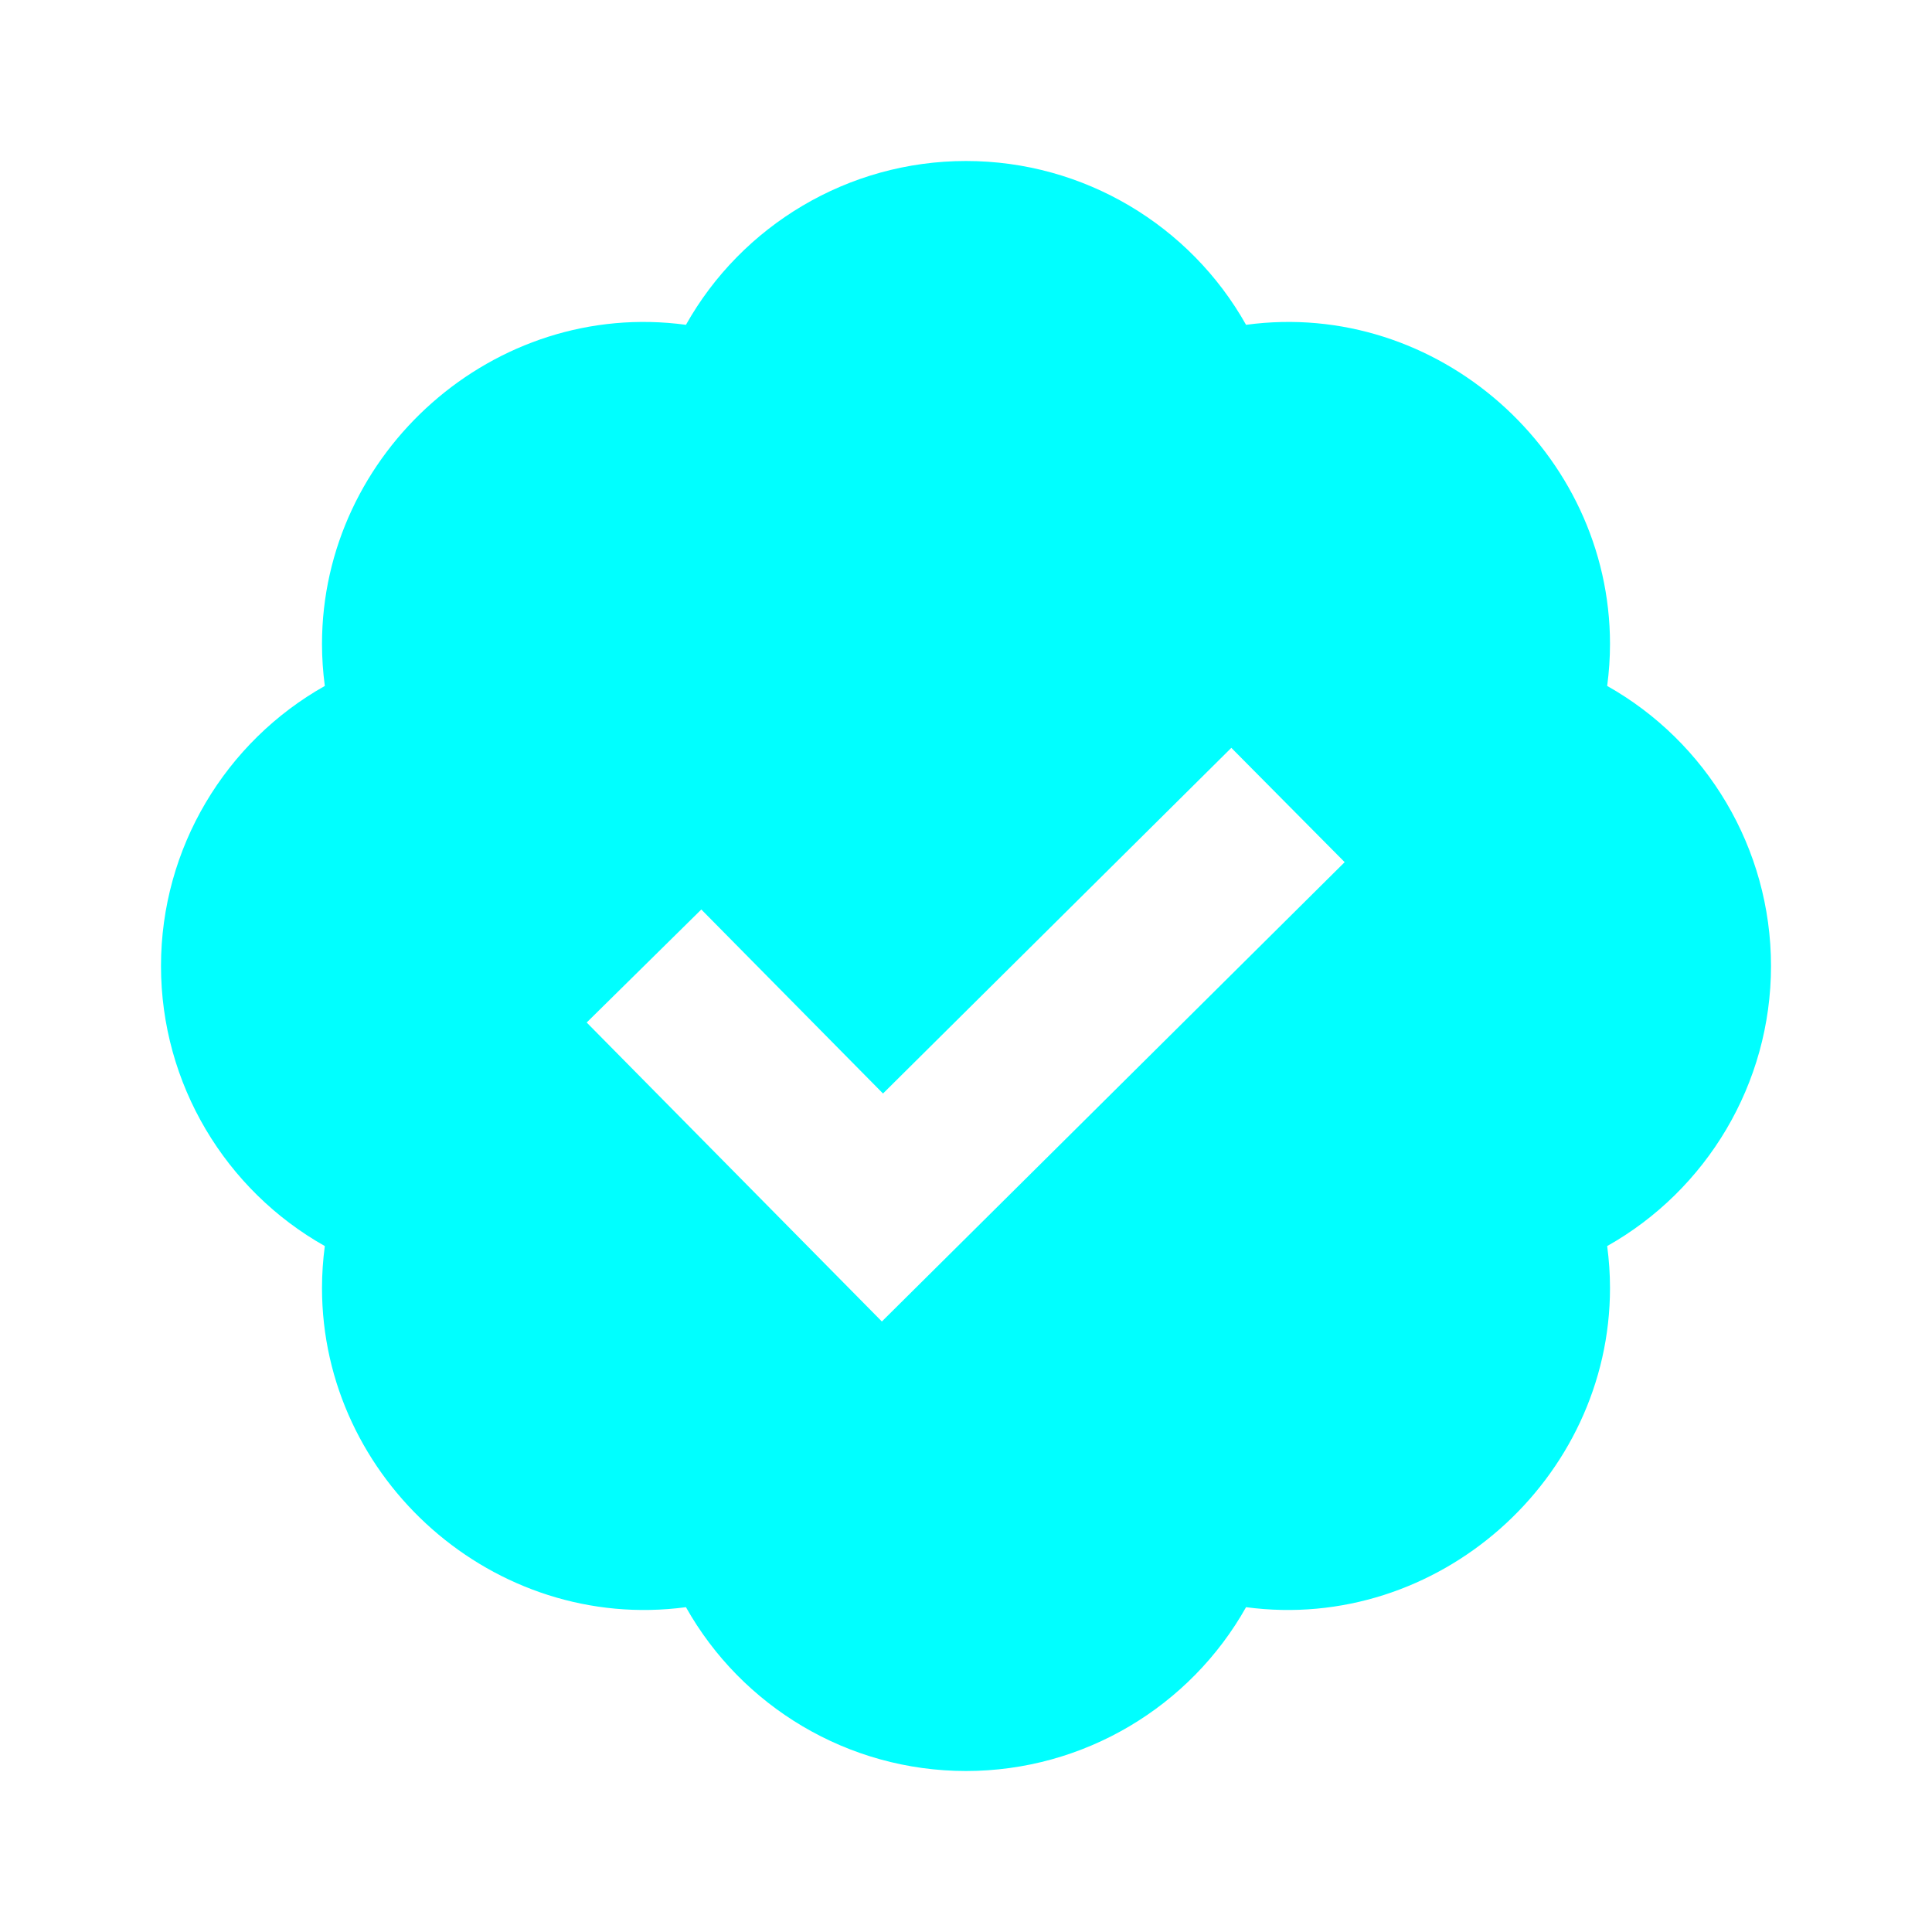
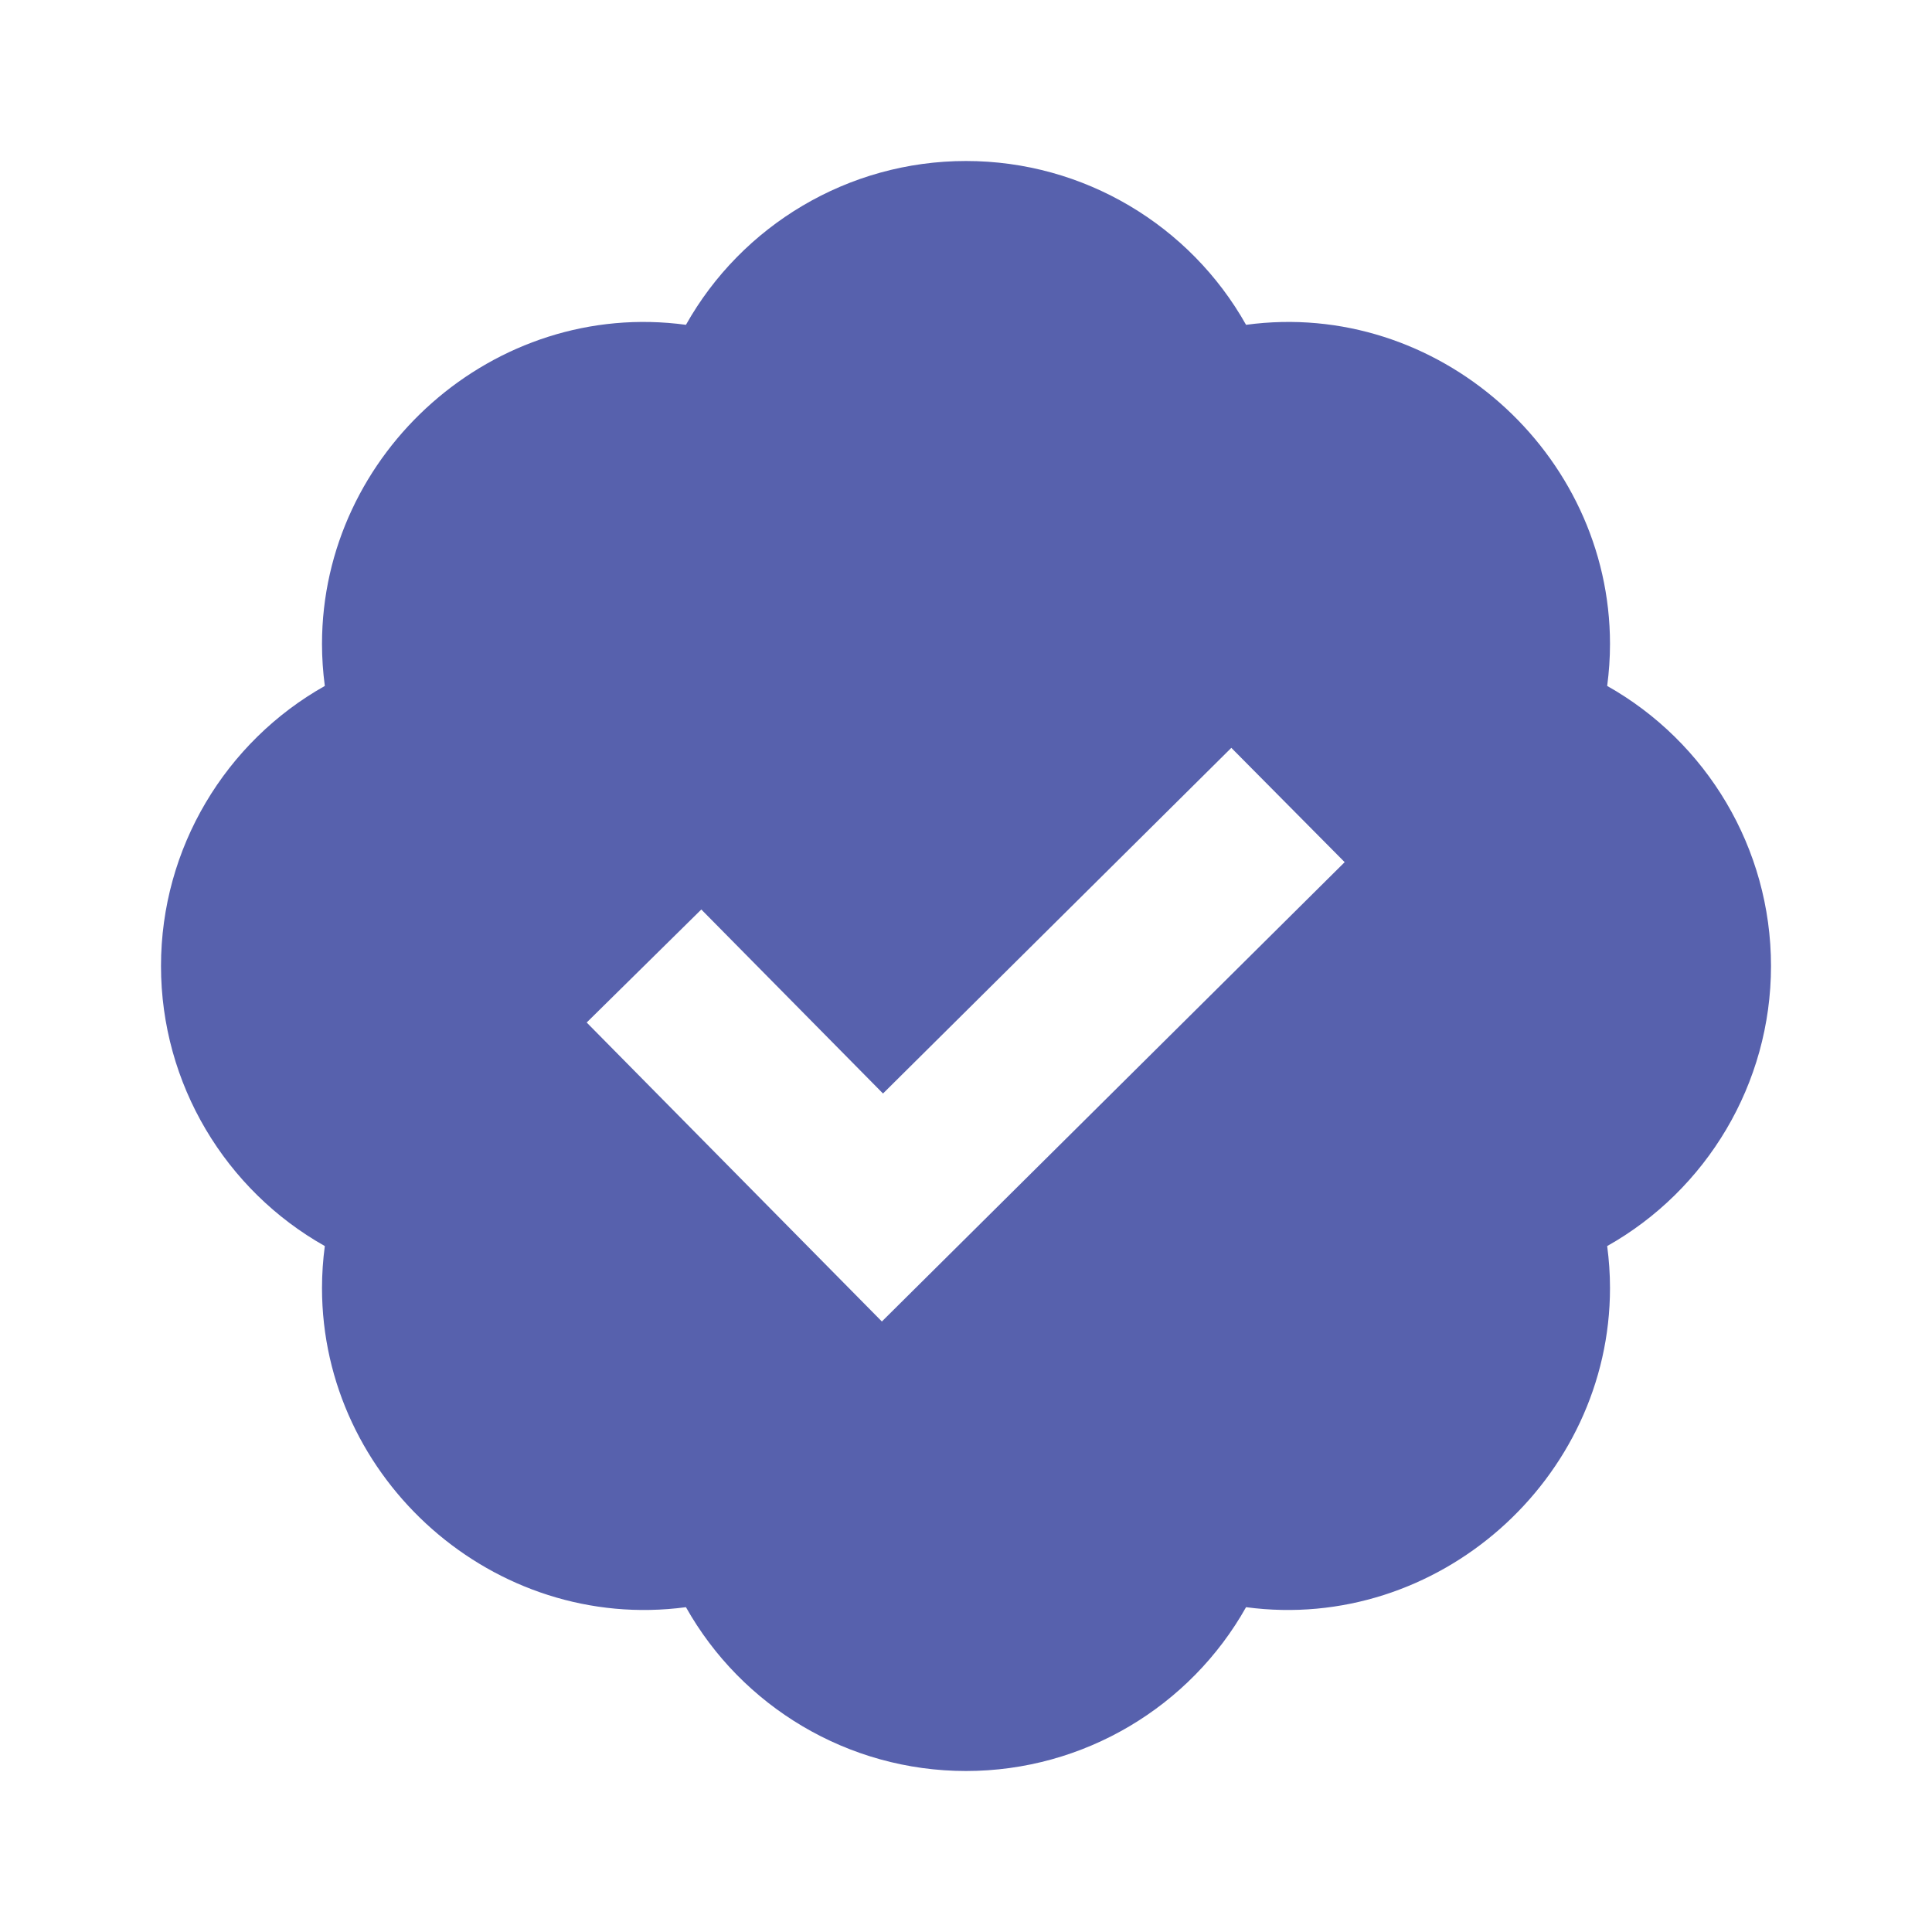
- <svg xmlns="http://www.w3.org/2000/svg" width="24" height="24" style="fill: #00ffff;transform: ;msFilter:;">
+ <svg xmlns="http://www.w3.org/2000/svg" width="24" height="24" style="fill: #5761AD;transform: ;msFilter:;">
  <path d="M19.965 8.521C19.988 8.347 20 8.173 20 8c0-2.379-2.143-4.288-4.521-3.965C14.786 2.802 13.466 2 12 2s-2.786.802-3.479 2.035C6.138 3.712 4 5.621 4 8c0 .173.012.347.035.521C2.802 9.215 2 10.535 2 12s.802 2.785 2.035 3.479A3.976 3.976 0 0 0 4 16c0 2.379 2.138 4.283 4.521 3.965C9.214 21.198 10.534 22 12 22s2.786-.802 3.479-2.035C17.857 20.283 20 18.379 20 16c0-.173-.012-.347-.035-.521C21.198 14.785 22 13.465 22 12s-.802-2.785-2.035-3.479zm-9.01 7.895-3.667-3.714 1.424-1.404 2.257 2.286 4.327-4.294 1.408 1.42-5.749 5.706z" />
</svg>
